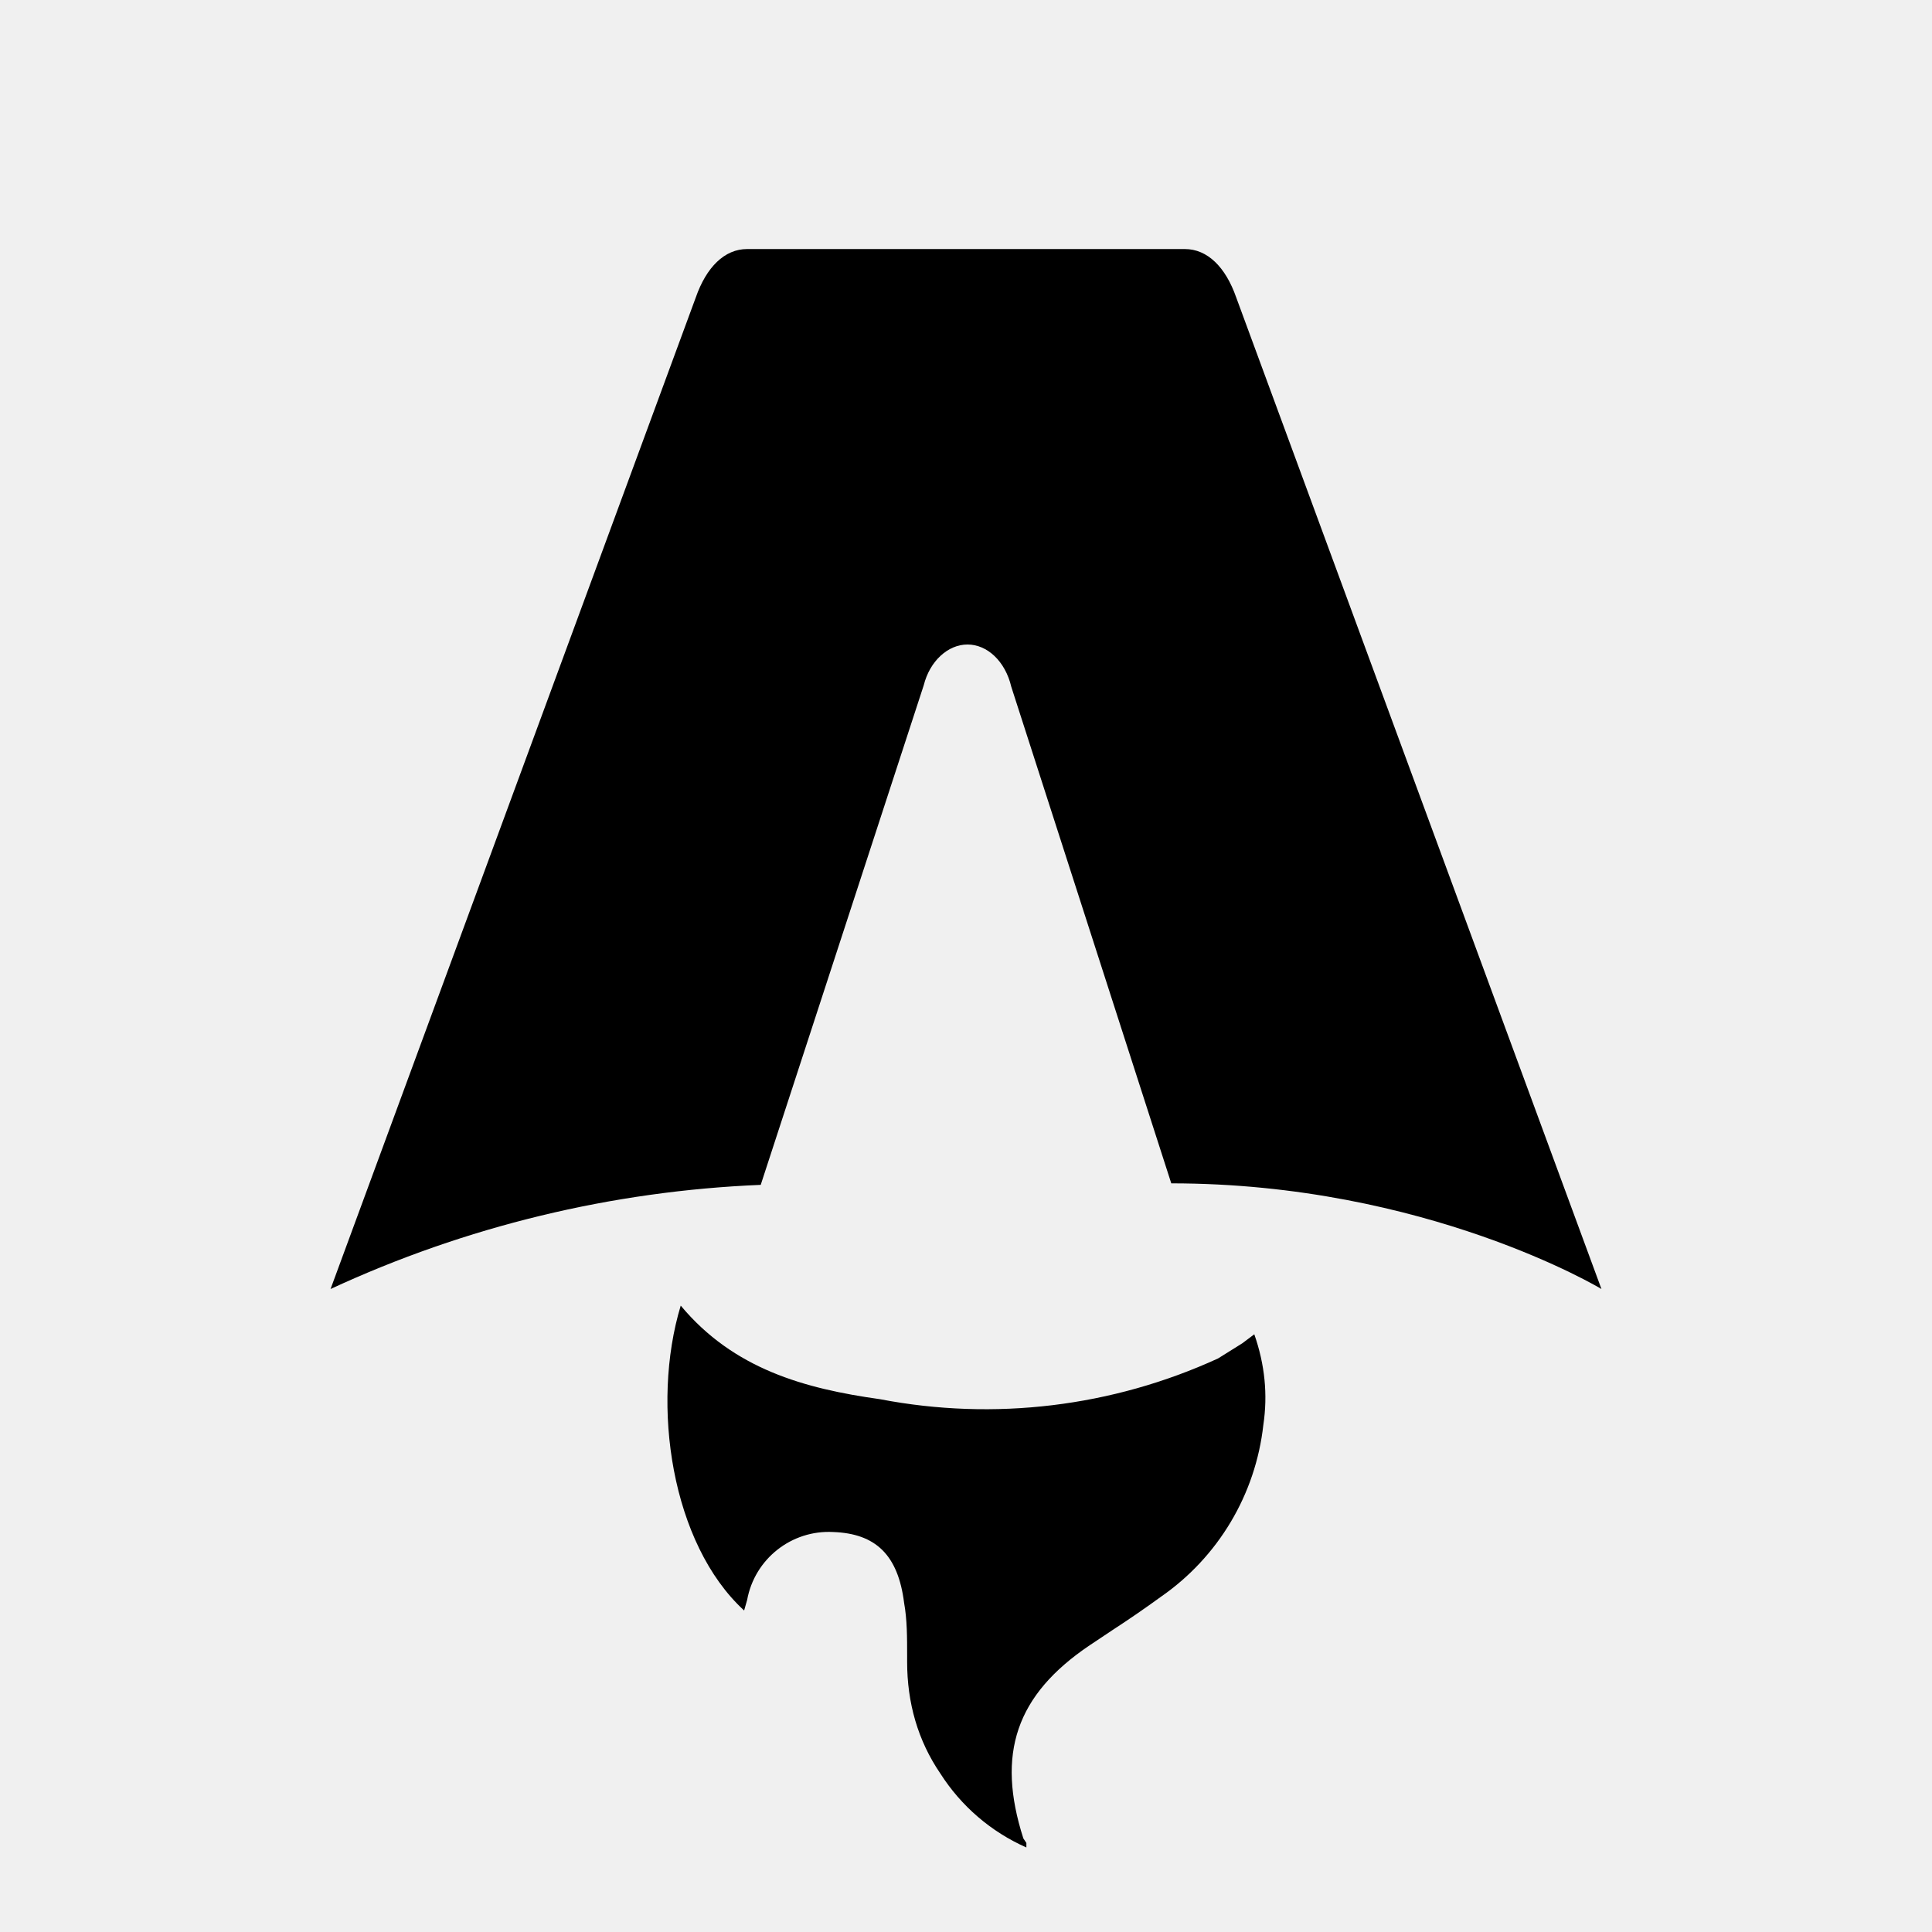
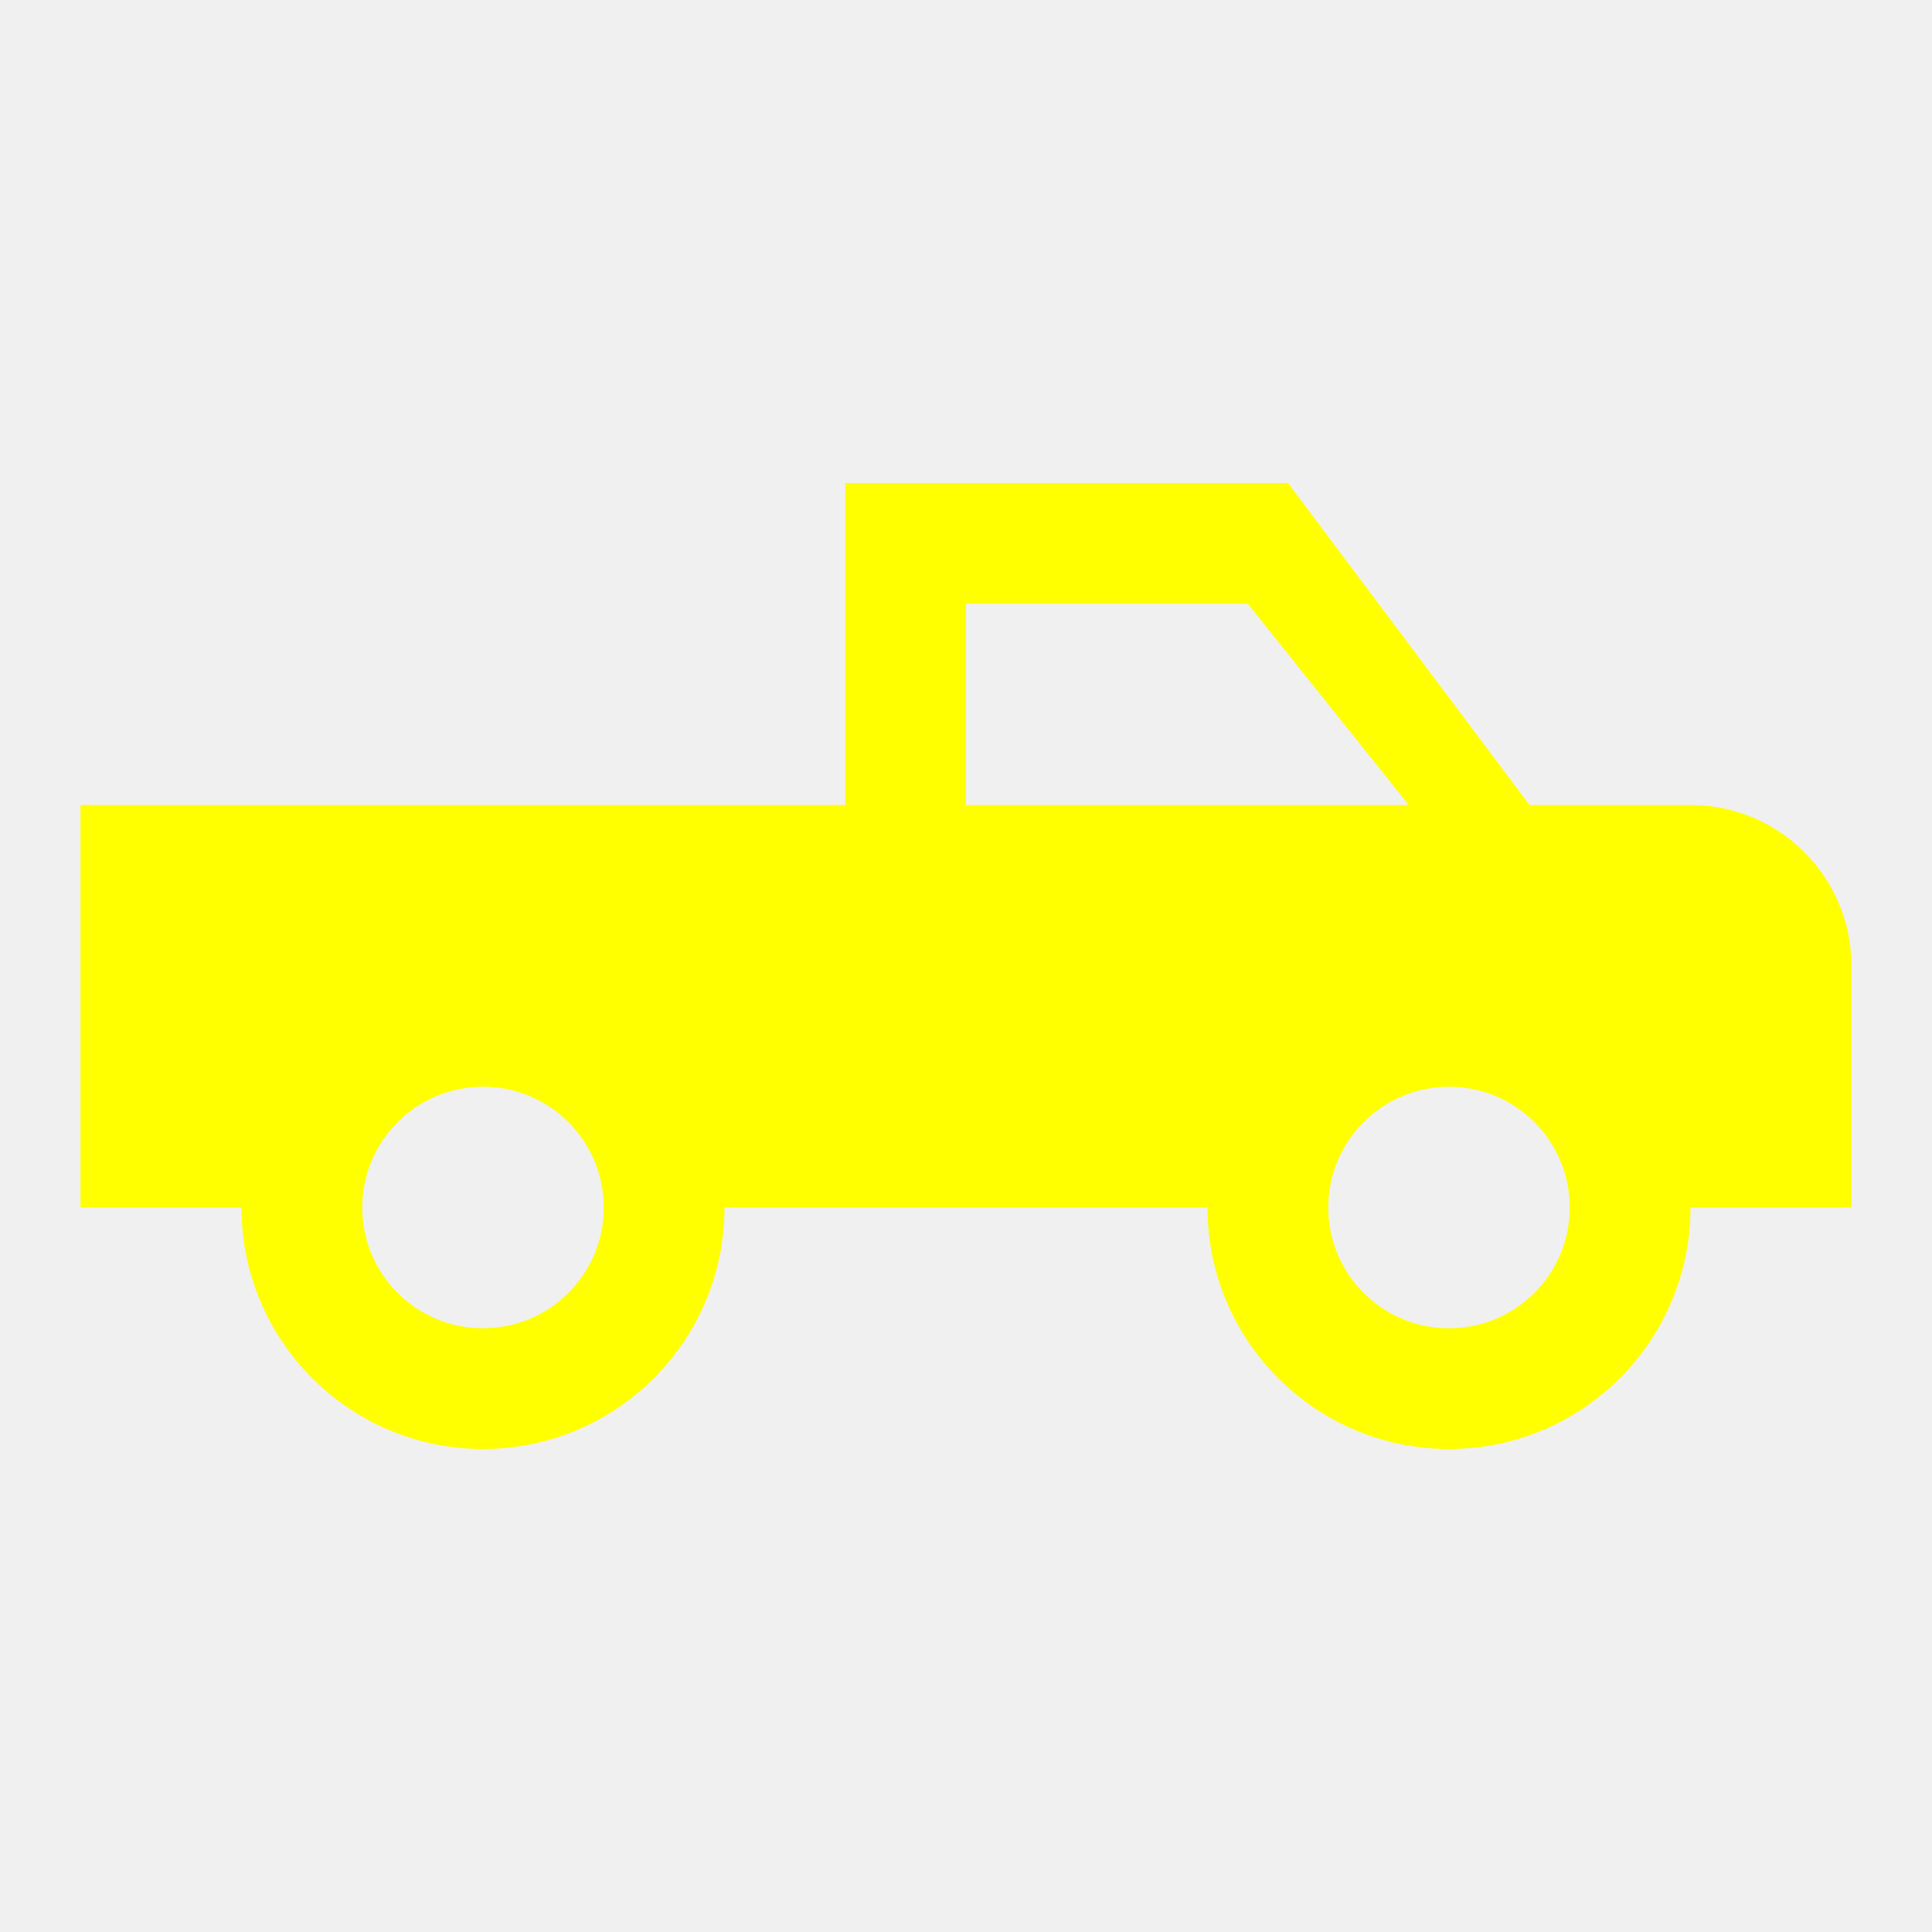
- <svg xmlns="http://www.w3.org/2000/svg" fill="none" viewBox="0 0 128 128">
-   <path d="M50.4 78.5a75.1 75.1 0 0 0-28.5 6.9l24.2-65.7c.7-2 1.9-3.2 3.4-3.2h29c1.5 0 2.7 1.2 3.4 3.2l24.2 65.7s-11.6-7-28.5-7L67 45.5c-.4-1.7-1.6-2.8-2.9-2.8-1.3 0-2.5 1.1-2.9 2.7L50.4 78.5Zm-1.1 28.2Zm-4.2-20.2c-2 6.6-.6 15.8 4.2 20.2a17.5 17.5 0 0 1 .2-.7 5.5 5.5 0 0 1 5.7-4.5c2.8.1 4.3 1.5 4.7 4.7.2 1.1.2 2.3.2 3.5v.4c0 2.7.7 5.2 2.2 7.4a13 13 0 0 0 5.7 4.9v-.3l-.2-.3c-1.8-5.6-.5-9.5 4.4-12.8l1.5-1a73 73 0 0 0 3.2-2.2 16 16 0 0 0 6.8-11.4c.3-2 .1-4-.6-6l-.8.6-1.6 1a37 37 0 0 1-22.4 2.7c-5-.7-9.7-2-13.2-6.2Z" />
-   <style>
-         path { fill: #000; }
-         @media (prefers-color-scheme: dark) {
-             path { fill: #FFF; }
-         }
-     </style>
+ <svg xmlns="http://www.w3.org/2000/svg" width="800px" height="800px" fill="yellow" viewBox="0 0 24 24">
+   <path d="M16,6H10.5v4H1v5H3a3,3,0,0,0,6,0h6a3,3,0,0,0,6,0h2V12a2,2,0,0,0-2-2H19L16,6M12,7.5h3.5l2,2.5H12V7.5m-6,6A1.5,1.5,0,1,1,4.5,15,1.5,1.5,0,0,1,6,13.5m12,0A1.5,1.5,0,1,1,16.5,15,1.5,1.5,0,0,1,18,13.5Z" />
+   <rect width="24" height="24" fill="none" />
</svg>
